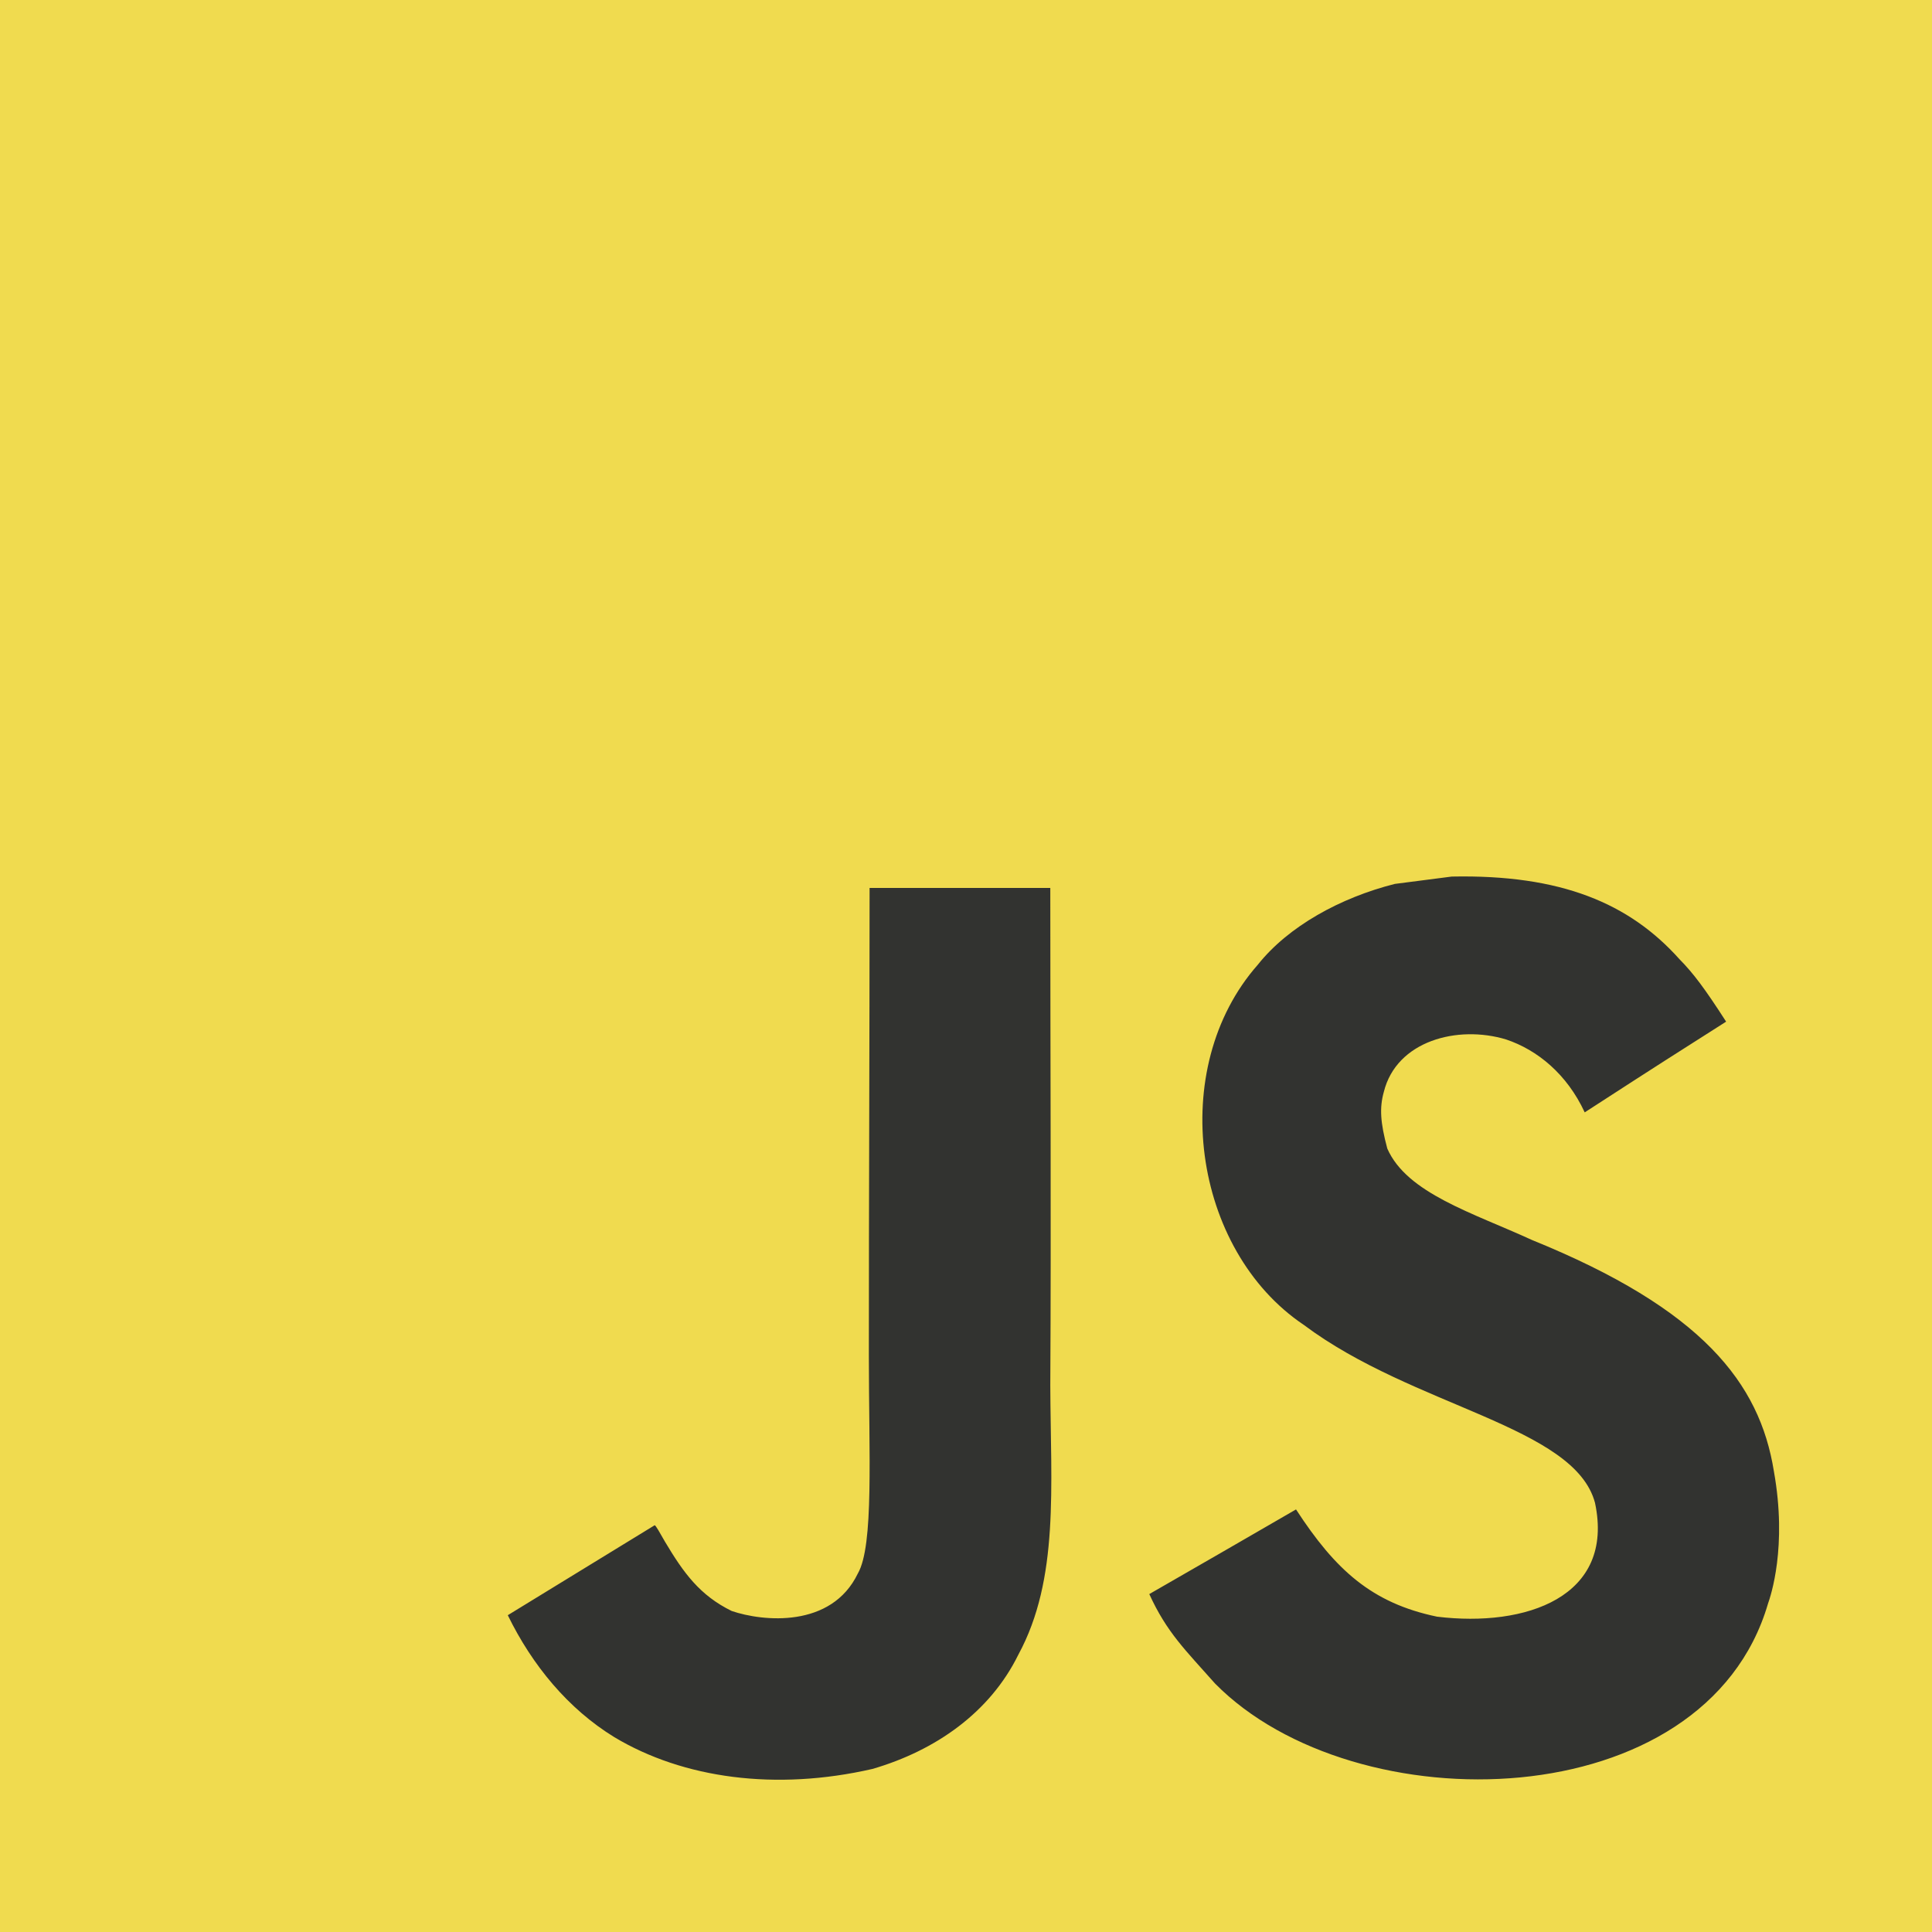
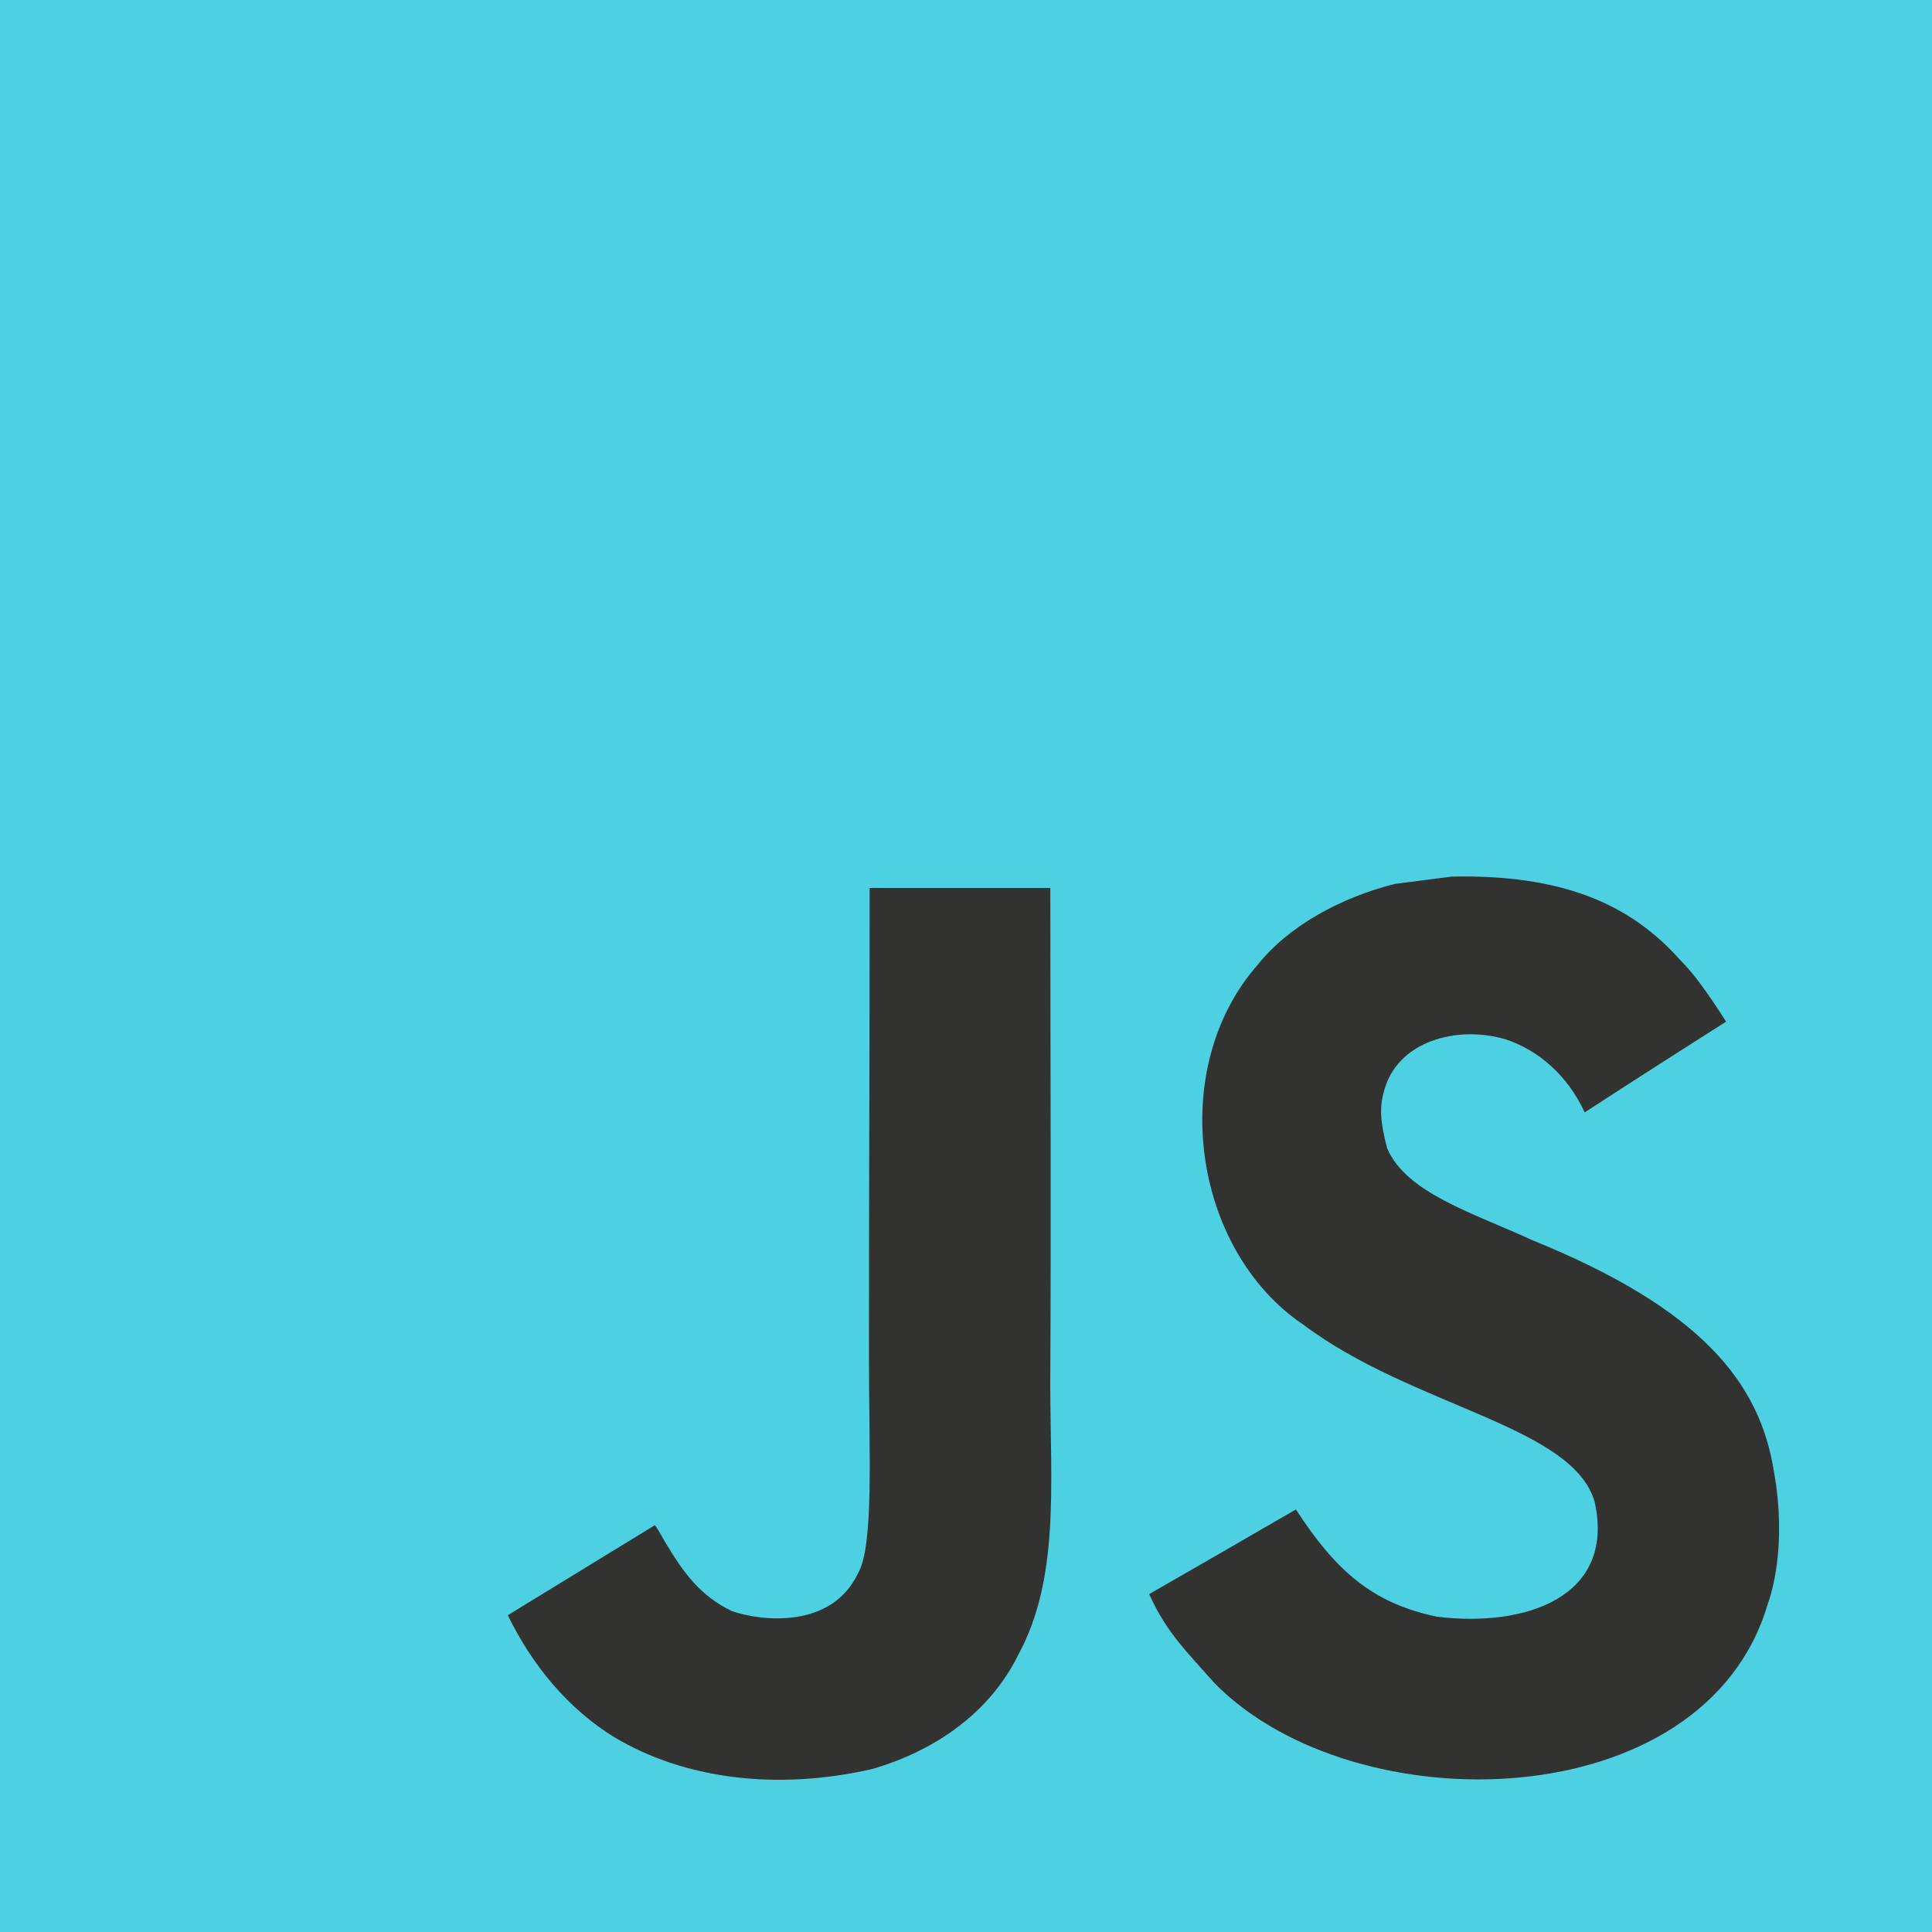
- <svg xmlns="http://www.w3.org/2000/svg" width="2500" height="2500" viewBox="0 0 1052 1052">
-   <path fill="#f0db4f" d="M0 0h1052v1052H0z" />
-   <path d="M965.9 801.1c-7.7-48-39-88.3-131.7-125.9-32.2-14.8-68.1-25.399-78.8-49.8-3.8-14.2-4.3-22.2-1.9-30.8 6.9-27.9 40.2-36.6 66.6-28.6 17 5.7 33.1 18.801 42.8 39.7 45.4-29.399 45.3-29.2 77-49.399-11.6-18-17.8-26.301-25.4-34-27.3-30.5-64.5-46.2-124-45-10.3 1.3-20.699 2.699-31 4-29.699 7.5-58 23.1-74.6 44-49.8 56.5-35.6 155.399 25 196.1 59.7 44.8 147.4 55 158.6 96.9 10.9 51.3-37.699 67.899-86 62-35.6-7.4-55.399-25.5-76.8-58.4-39.399 22.8-39.399 22.8-79.899 46.1 9.6 21 19.699 30.5 35.8 48.7 76.2 77.3 266.899 73.5 301.1-43.5 1.399-4.001 10.6-30.801 3.199-72.101zm-394-317.6h-98.4c0 85-.399 169.4-.399 254.4 0 54.1 2.8 103.7-6 118.9-14.4 29.899-51.7 26.2-68.7 20.399-17.3-8.5-26.1-20.6-36.3-37.699-2.8-4.9-4.9-8.7-5.601-9-26.699 16.3-53.3 32.699-80 49 13.301 27.3 32.9 51 58 66.399 37.5 22.5 87.9 29.4 140.601 17.3 34.3-10 63.899-30.699 79.399-62.199 22.4-41.3 17.6-91.3 17.4-146.6.5-90.2 0-180.4 0-270.9z" fill="#323330" />
+ <svg xmlns="http://www.w3.org/2000/svg" version="1.1" id="Capa_1" x="0px" y="0px" viewBox="0 0 2500 2500" style="enable-background:new 0 0 2500 2500;" xml:space="preserve">
+   <style type="text/css">
+ 	.st0{fill:#4DD0E1;}
+ 	.st1{fill:#323330;}
+ </style>
+   <path class="st0" d="M0,0h2500v2500H0V0z" />
+   <path class="st1" d="M2295.4,1903.8c-18.3-114.1-92.7-209.8-313-299.2c-76.5-35.2-161.8-60.4-187.3-118.3  c-9-33.7-10.2-52.8-4.5-73.2c16.4-66.3,95.5-87,158.3-68c40.4,13.5,78.7,44.7,101.7,94.3c107.9-69.9,107.7-69.4,183-117.4  c-27.6-42.8-42.3-62.5-60.4-80.8c-64.9-72.5-153.3-109.8-294.7-106.9c-24.5,3.1-49.2,6.4-73.7,9.5  c-70.6,17.8-137.8,54.9-177.3,104.6c-118.3,134.3-84.6,369.3,59.4,466c141.9,106.5,350.3,130.7,376.9,230.3  c25.9,121.9-89.6,161.4-204.4,147.3c-84.6-17.6-131.7-60.6-182.5-138.8c-93.6,54.2-93.6,54.2-189.9,109.6  c22.8,49.9,46.8,72.5,85.1,115.7c181.1,183.7,634.3,174.7,715.5-103.4C2291.1,2065.6,2313,2001.9,2295.4,1903.8z M1359.1,1149  h-233.8c0,202-0.9,402.6-0.9,604.6c0,128.6,6.7,246.4-14.3,282.6c-34.2,71.1-122.9,62.3-163.3,48.5c-41.1-20.2-62-49-86.3-89.6  c-6.7-11.6-11.6-20.7-13.3-21.4c-63.4,38.7-126.7,77.7-190.1,116.4c31.6,64.9,78.2,121.2,137.8,157.8  c89.1,53.5,208.9,69.9,334.1,41.1c81.5-23.8,151.9-73,188.7-147.8c53.2-98.1,41.8-217,41.3-348.4  C1360.3,1578.4,1359.1,1364.1,1359.1,1149L1359.1,1149z" />
</svg>
